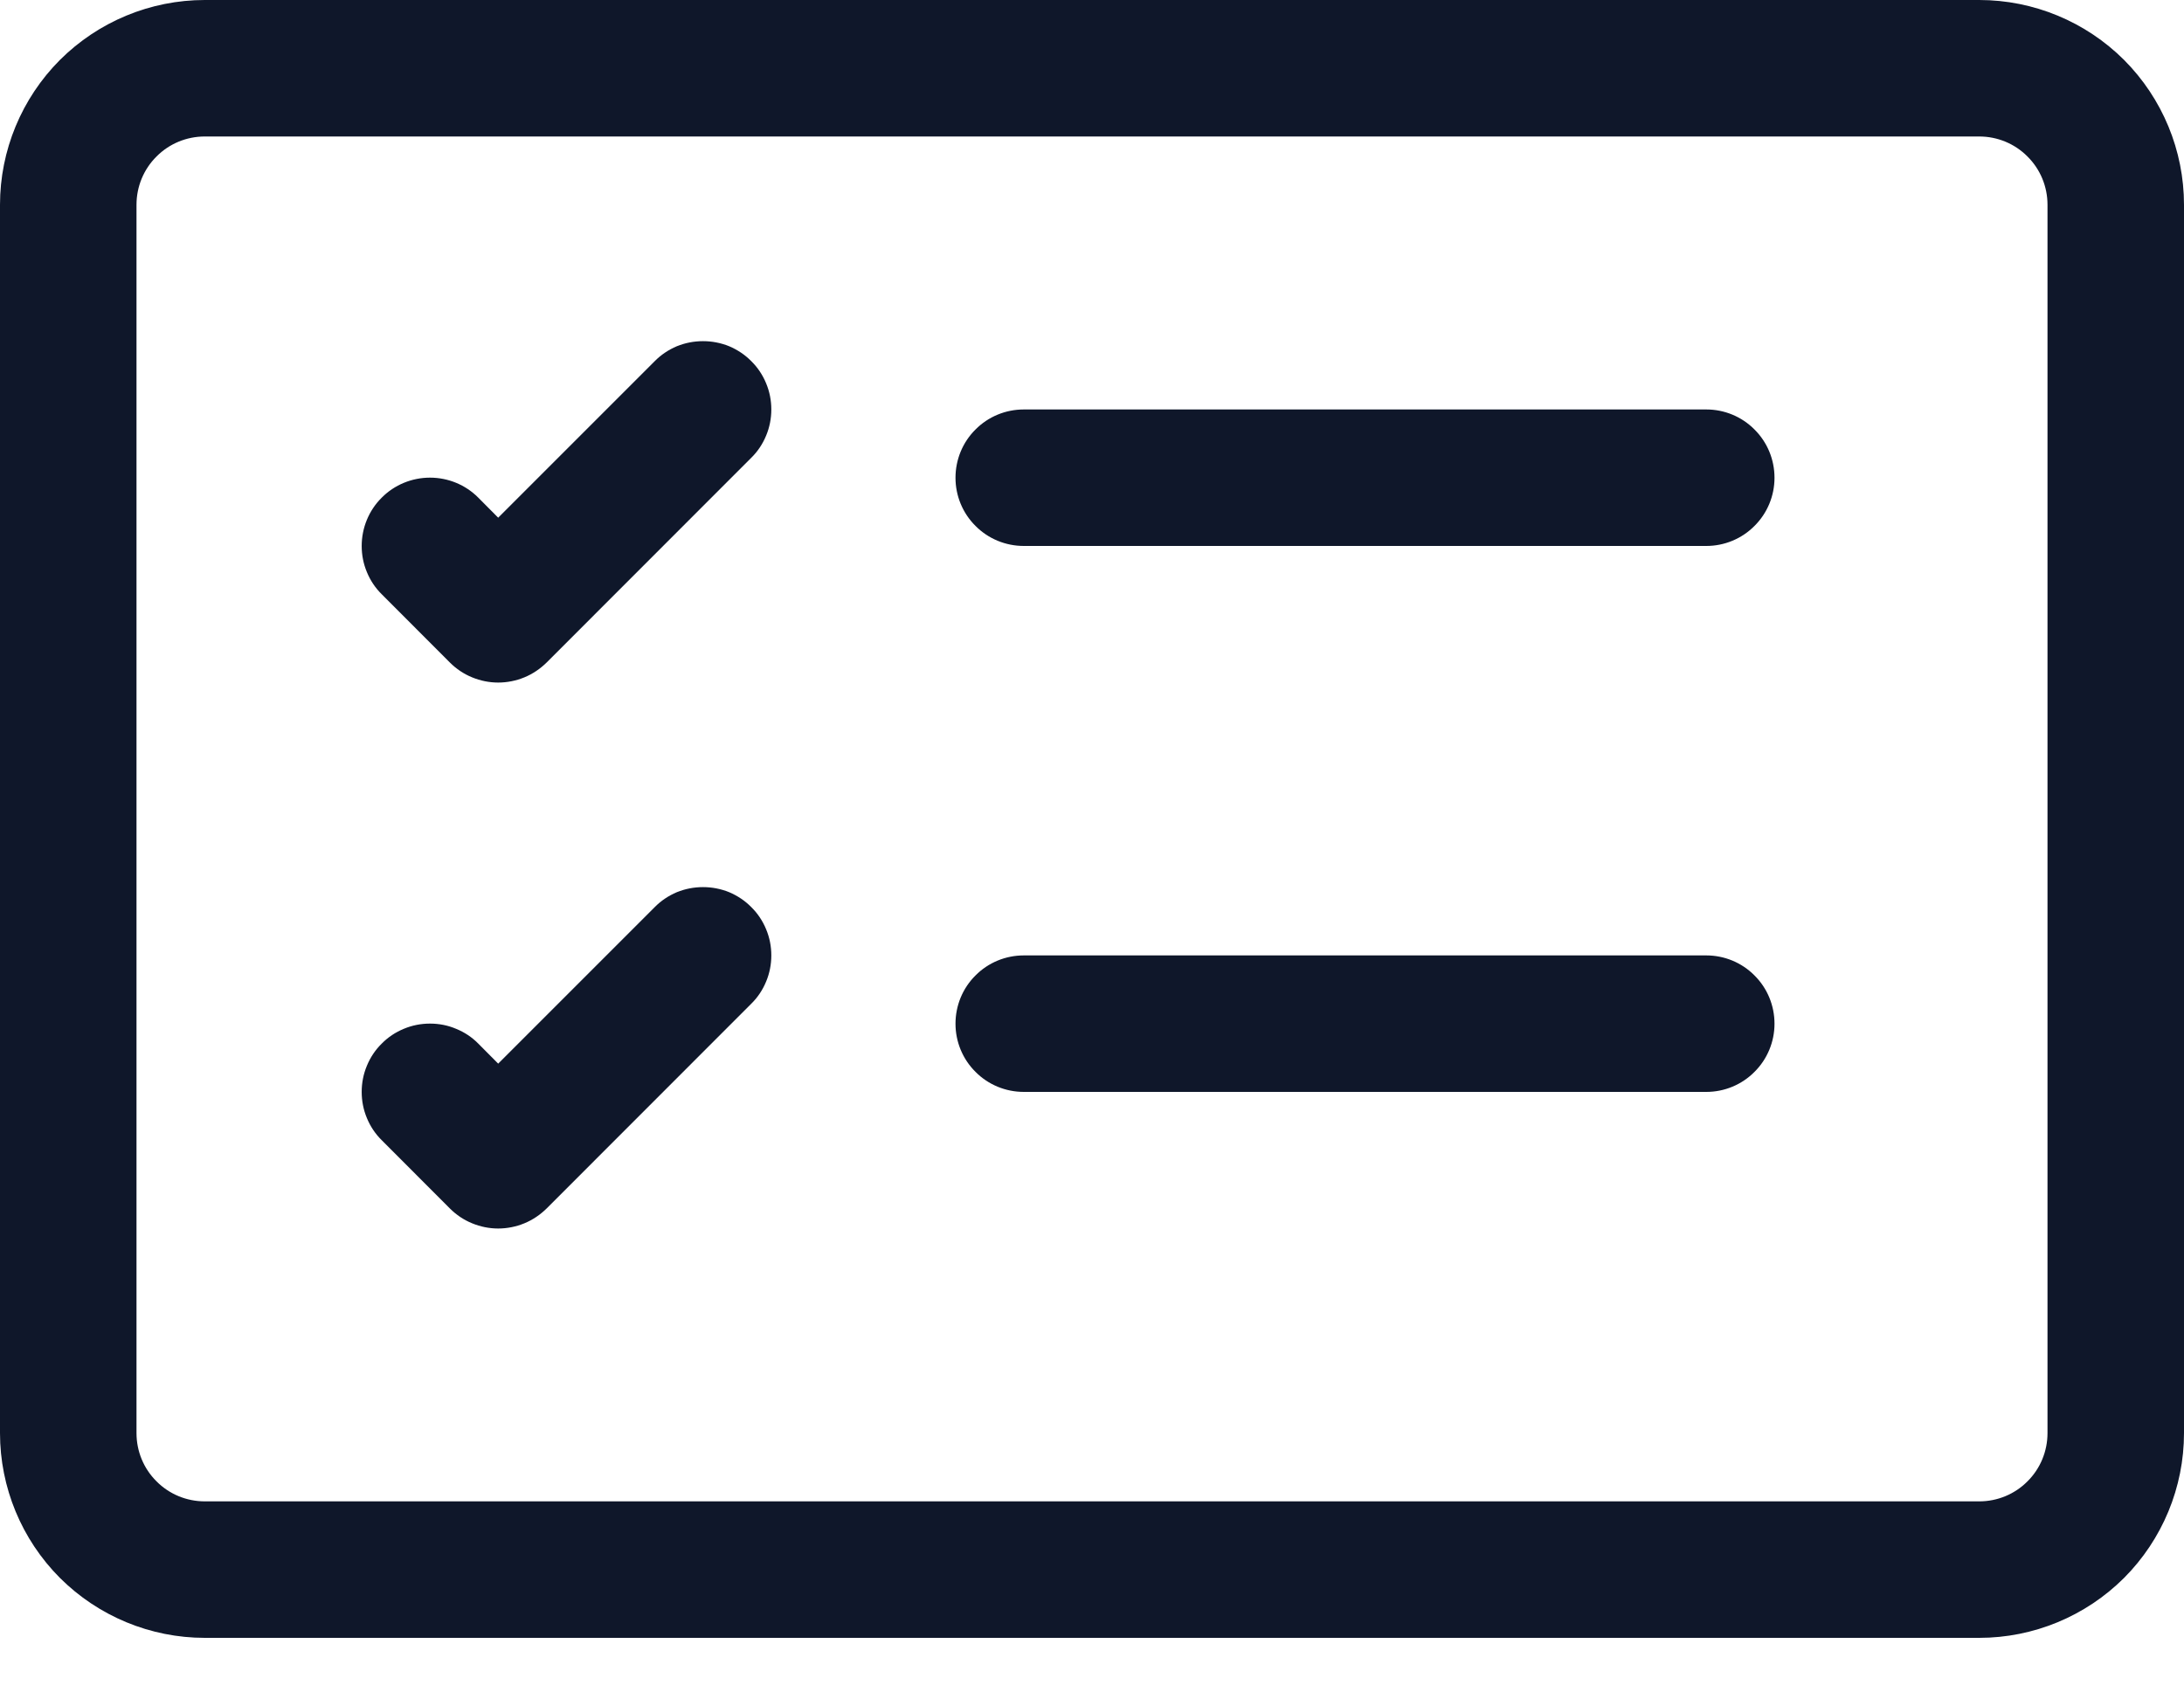
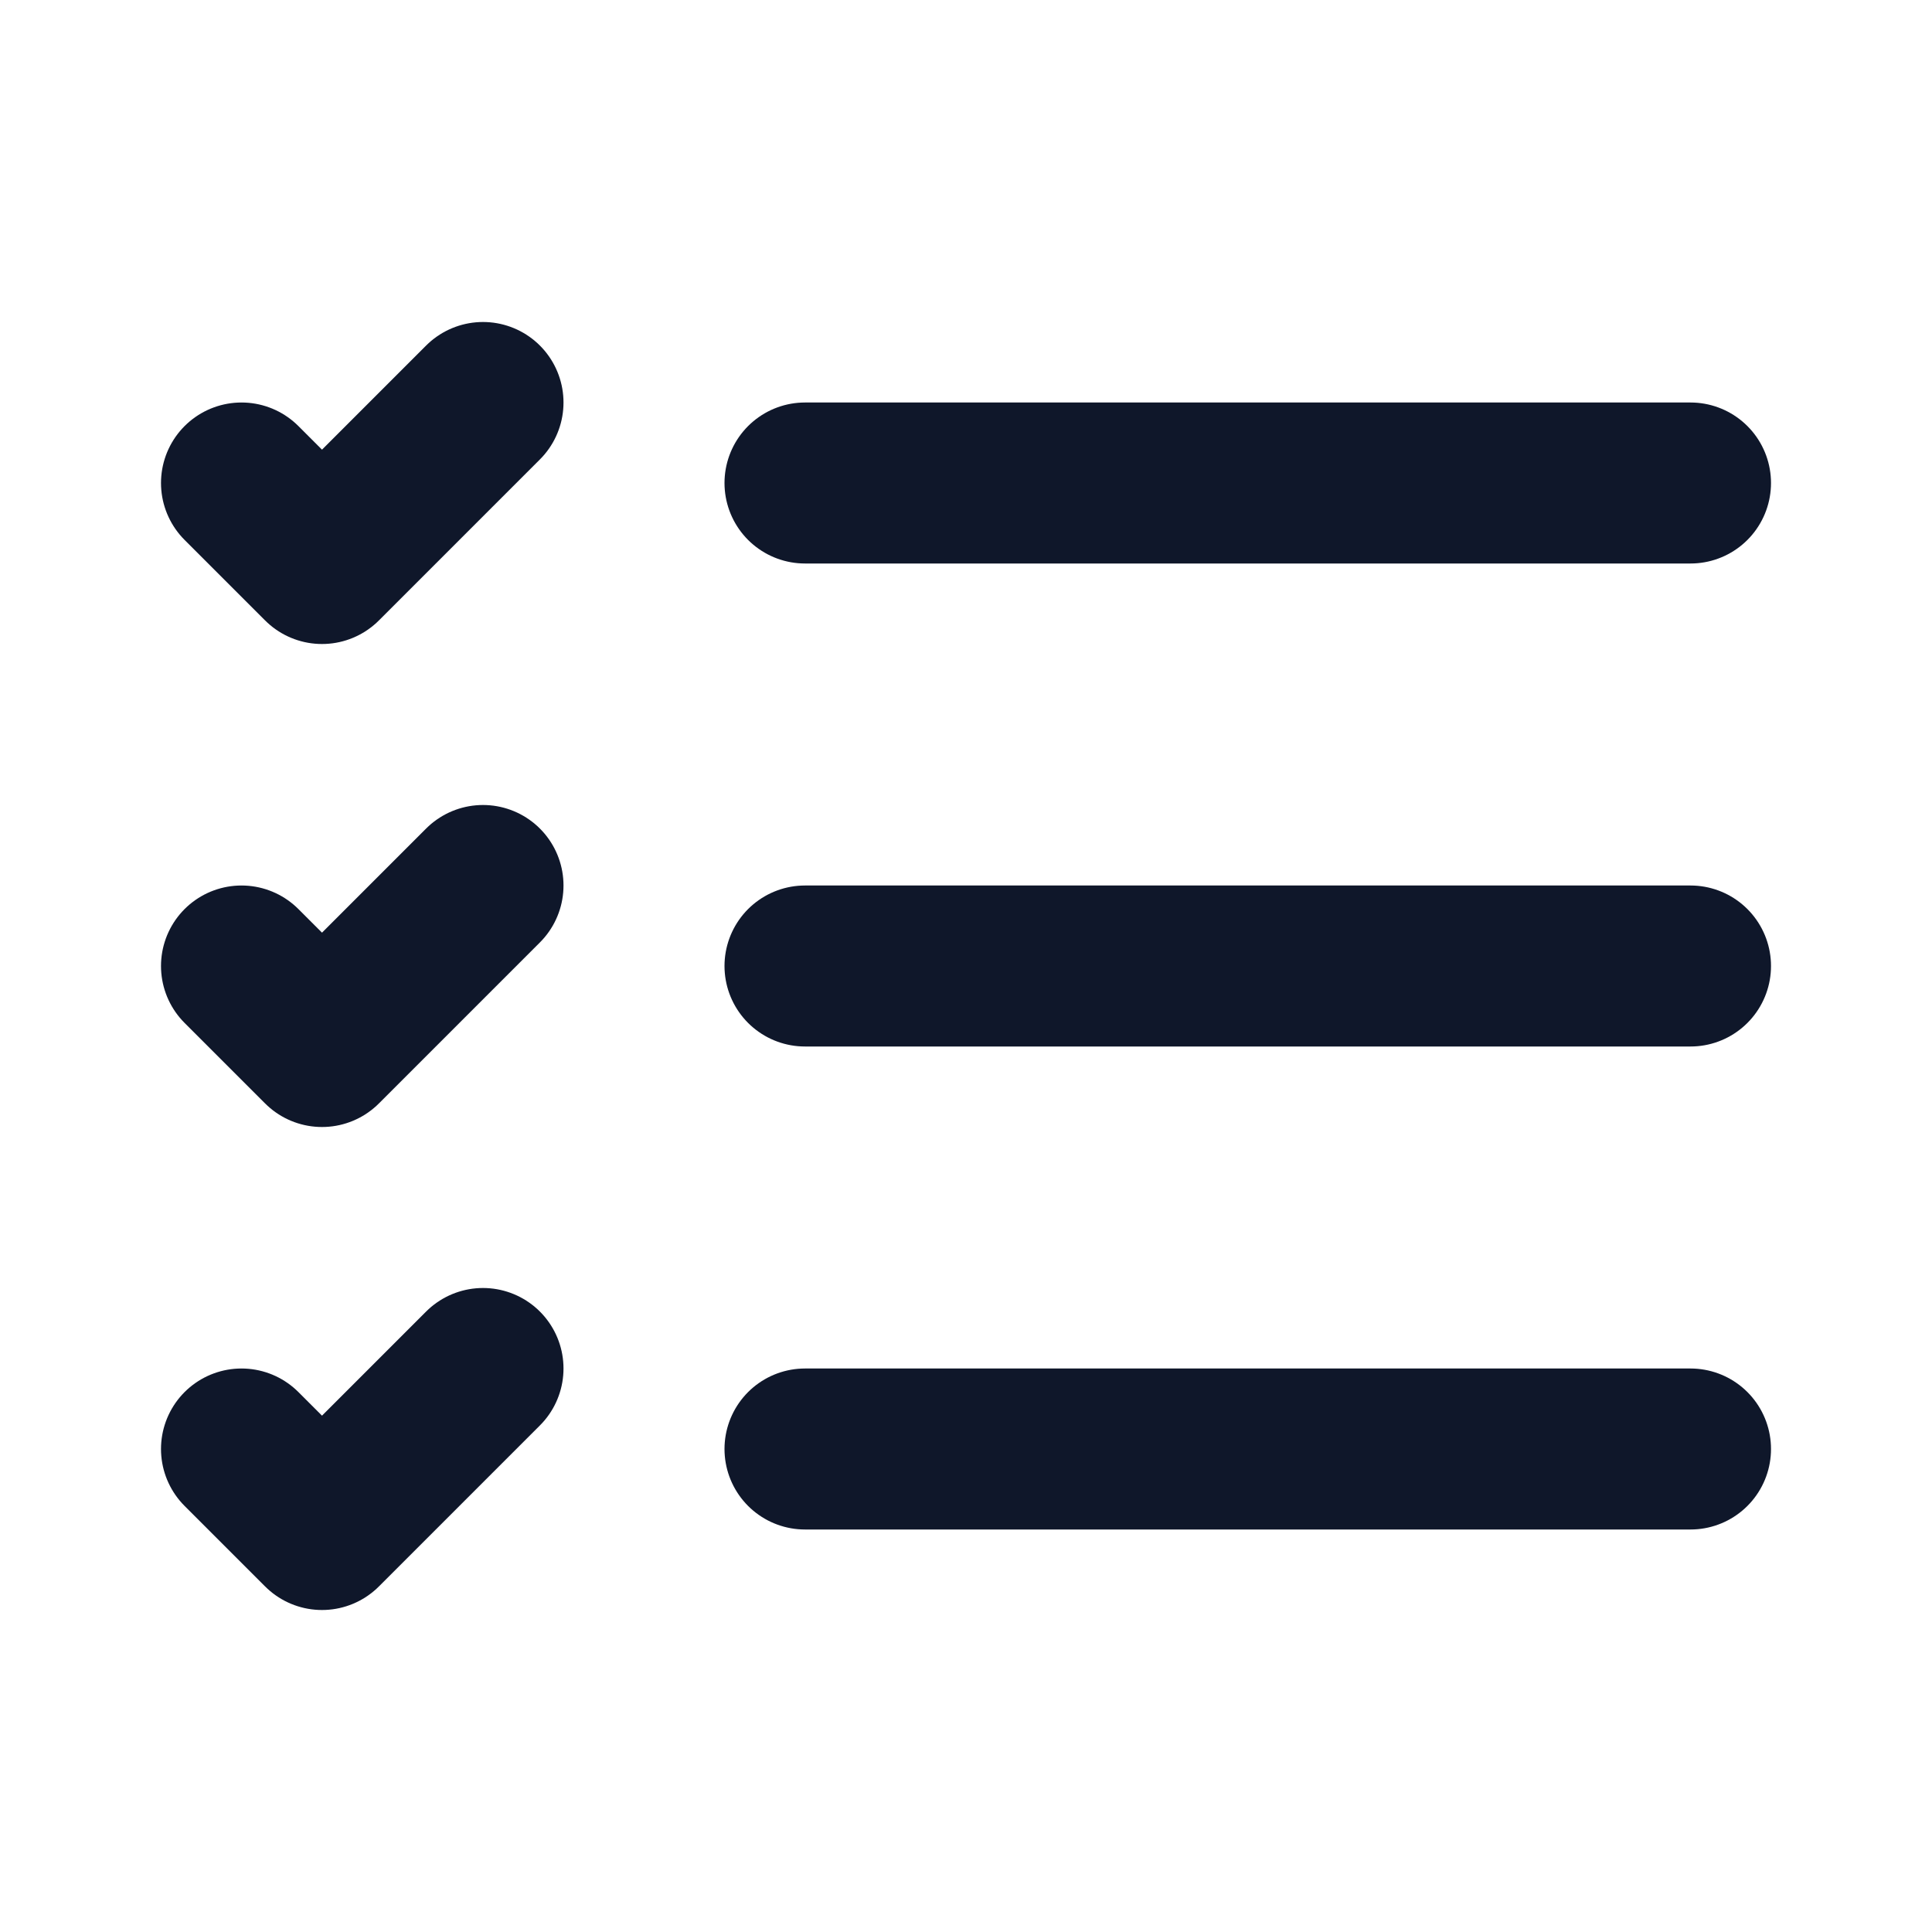
- <svg xmlns="http://www.w3.org/2000/svg" width="18" height="14" viewBox="0 0 18 14" fill="none">
-   <path d="M16.312 1.125C16.462 1.125 16.605 1.184 16.71 1.29C16.816 1.395 16.875 1.538 16.875 1.688V11.812C16.875 11.962 16.816 12.105 16.71 12.21C16.605 12.316 16.462 12.375 16.312 12.375H1.688C1.538 12.375 1.395 12.316 1.29 12.21C1.184 12.105 1.125 11.962 1.125 11.812V1.688C1.125 1.538 1.184 1.395 1.29 1.29C1.395 1.184 1.538 1.125 1.688 1.125H16.312ZM1.688 0C1.24 0 0.811 0.178 0.494 0.494C0.178 0.811 0 1.24 0 1.688L0 11.812C0 12.26 0.178 12.689 0.494 13.006C0.811 13.322 1.24 13.5 1.688 13.5H16.312C16.76 13.5 17.189 13.322 17.506 13.006C17.822 12.689 18 12.26 18 11.812V1.688C18 1.24 17.822 0.811 17.506 0.494C17.189 0.178 16.76 0 16.312 0H1.688Z" fill="#0F172A" />
-   <path d="M7.875 3.938C7.875 3.788 7.934 3.645 8.04 3.54C8.145 3.434 8.288 3.375 8.438 3.375H14.063C14.212 3.375 14.355 3.434 14.46 3.54C14.566 3.645 14.625 3.788 14.625 3.938C14.625 4.087 14.566 4.23 14.46 4.335C14.355 4.441 14.212 4.5 14.063 4.5H8.438C8.288 4.5 8.145 4.441 8.04 4.335C7.934 4.23 7.875 4.087 7.875 3.938ZM6.192 2.977C6.245 3.029 6.286 3.091 6.314 3.159C6.343 3.228 6.357 3.301 6.357 3.375C6.357 3.449 6.343 3.522 6.314 3.591C6.286 3.659 6.245 3.721 6.192 3.773L4.505 5.461C4.452 5.513 4.39 5.555 4.322 5.583C4.254 5.611 4.18 5.626 4.106 5.626C4.032 5.626 3.959 5.611 3.891 5.583C3.822 5.555 3.76 5.513 3.708 5.461L3.146 4.898C3.093 4.846 3.052 4.784 3.024 4.716C2.995 4.647 2.981 4.574 2.981 4.5C2.981 4.351 3.04 4.207 3.146 4.102C3.251 3.996 3.395 3.937 3.544 3.937C3.693 3.937 3.837 3.996 3.942 4.102L4.106 4.267L5.396 2.977C5.448 2.924 5.51 2.883 5.578 2.854C5.647 2.826 5.72 2.812 5.794 2.812C5.868 2.812 5.941 2.826 6.01 2.854C6.078 2.883 6.14 2.924 6.192 2.977ZM7.875 8.438C7.875 8.288 7.934 8.145 8.04 8.04C8.145 7.934 8.288 7.875 8.438 7.875H14.063C14.212 7.875 14.355 7.934 14.46 8.04C14.566 8.145 14.625 8.288 14.625 8.438C14.625 8.587 14.566 8.73 14.46 8.835C14.355 8.941 14.212 9 14.063 9H8.438C8.288 9 8.145 8.941 8.04 8.835C7.934 8.73 7.875 8.587 7.875 8.438ZM6.192 7.477C6.245 7.529 6.286 7.591 6.314 7.659C6.343 7.728 6.357 7.801 6.357 7.875C6.357 7.949 6.343 8.022 6.314 8.091C6.286 8.159 6.245 8.221 6.192 8.273L4.505 9.961C4.452 10.013 4.39 10.055 4.322 10.083C4.254 10.111 4.18 10.126 4.106 10.126C4.032 10.126 3.959 10.111 3.891 10.083C3.822 10.055 3.76 10.013 3.708 9.961L3.146 9.398C3.093 9.346 3.052 9.284 3.024 9.216C2.995 9.147 2.981 9.074 2.981 9C2.981 8.926 2.995 8.853 3.024 8.784C3.052 8.716 3.093 8.654 3.146 8.602C3.198 8.549 3.26 8.508 3.328 8.48C3.397 8.451 3.47 8.437 3.544 8.437C3.618 8.437 3.691 8.451 3.759 8.48C3.828 8.508 3.89 8.549 3.942 8.602L4.106 8.767L5.396 7.477C5.448 7.424 5.51 7.383 5.578 7.354C5.647 7.326 5.72 7.312 5.794 7.312C5.868 7.312 5.941 7.326 6.01 7.354C6.078 7.383 6.14 7.424 6.192 7.477Z" fill="#0F172A" />
+ <svg xmlns="http://www.w3.org/2000/svg" width="24" height="24" viewBox="0 0 24 24" fill="none">
+   <path d="M10 6H21" stroke="#0F172A" stroke-width="2" stroke-linecap="round" stroke-linejoin="round" />
+   <path d="M10 12H21" stroke="#0F172A" stroke-width="2" stroke-linecap="round" stroke-linejoin="round" />
+   <path d="M10 18H21" stroke="#0F172A" stroke-width="2" stroke-linecap="round" stroke-linejoin="round" />
+   <path d="M3 6L4 7L6 5" stroke="#0F172A" stroke-width="2" stroke-linecap="round" stroke-linejoin="round" />
+   <path d="M3 12L4 13L6 11" stroke="#0F172A" stroke-width="2" stroke-linecap="round" stroke-linejoin="round" />
+   <path d="M3 18L4 19L6 17" stroke="#0F172A" stroke-width="2" stroke-linecap="round" stroke-linejoin="round" />
</svg>
